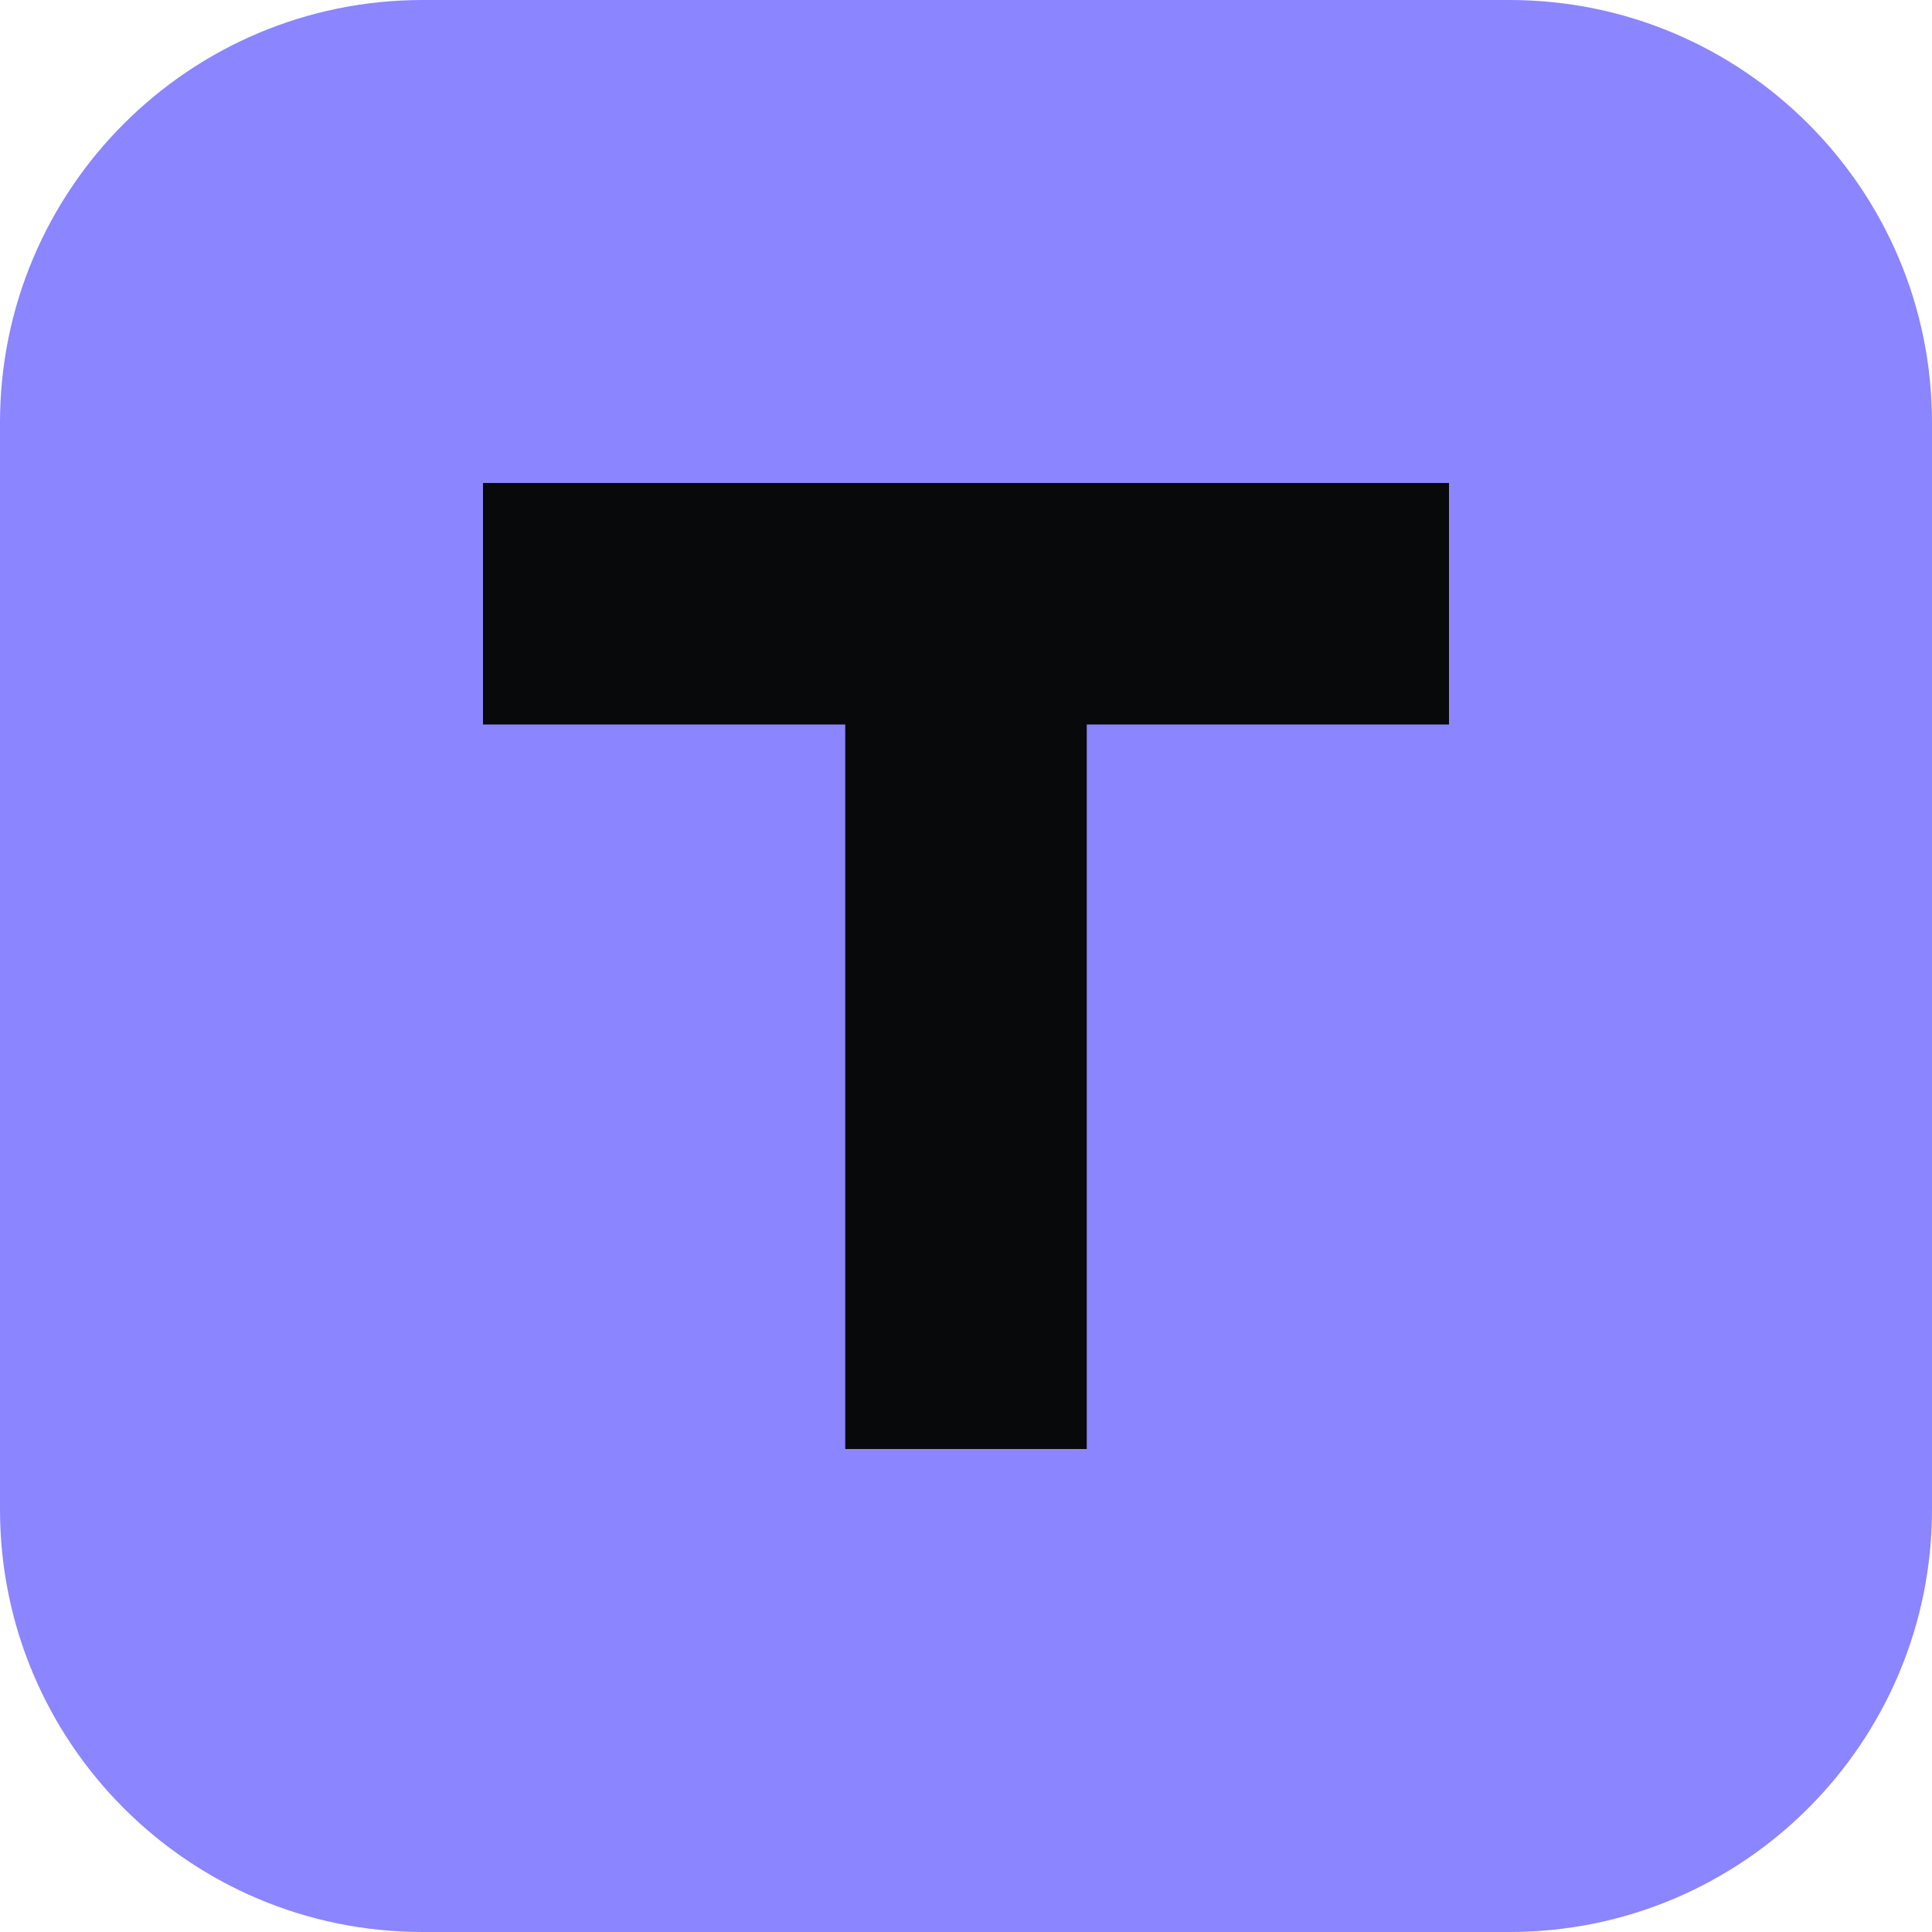
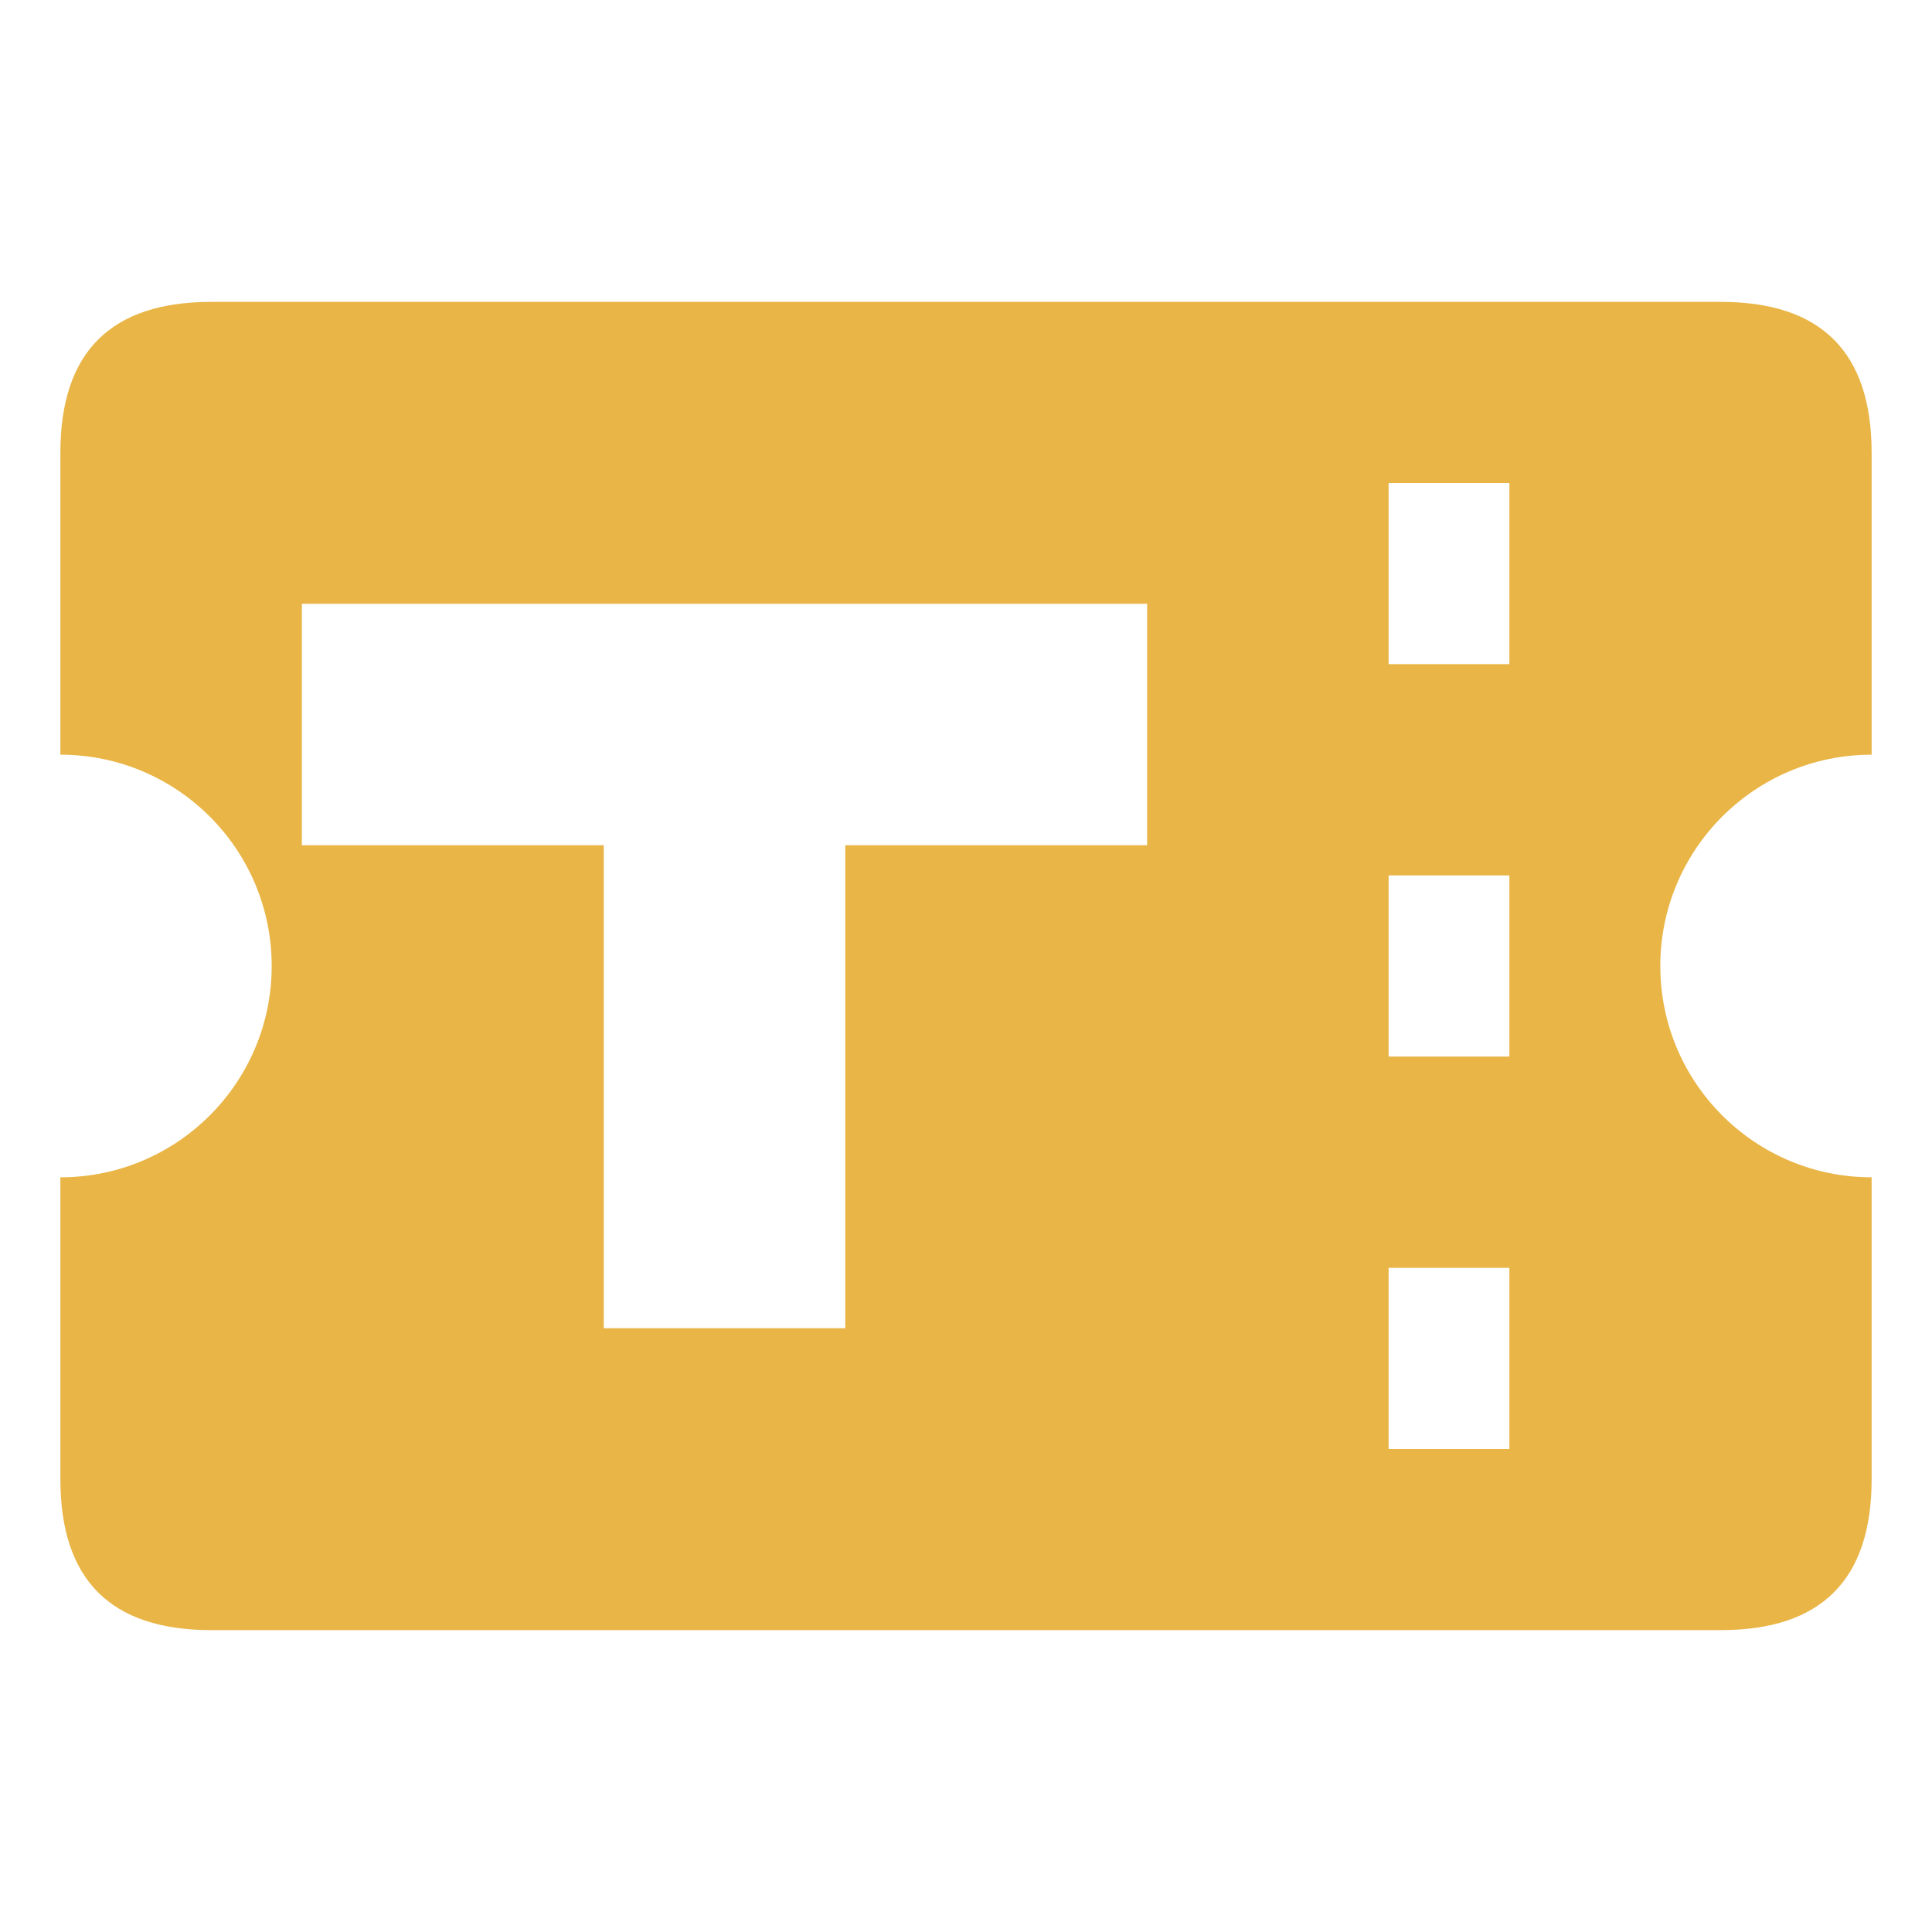
<svg xmlns="http://www.w3.org/2000/svg" viewBox="0 0 32 32" width="32" height="32">
-   <rect width="32" height="32" rx="7" fill="#8b85ff" />
-   <path fill="#08090a" d="M8 8H24V12H18V24H14V12H8Z" />
+   <path fill="#E9B546" fill-rule="evenodd" d="M3.5 5H28.5Q31 5 31 7.5V12.5A3.5 3.5 0 0 0 31 19.5V24.5Q31 27 28.5 27H3.5Q1 27 1 24.5V19.5A3.5 3.5 0 0 0 1 12.5V7.5Q1 5 3.5 5ZM5 10V14H10V22H14V14H19V10ZM23 8H25V11H23ZM23 14.5H25V17.5H23ZM23 21H25V24H23Z" />
</svg>
